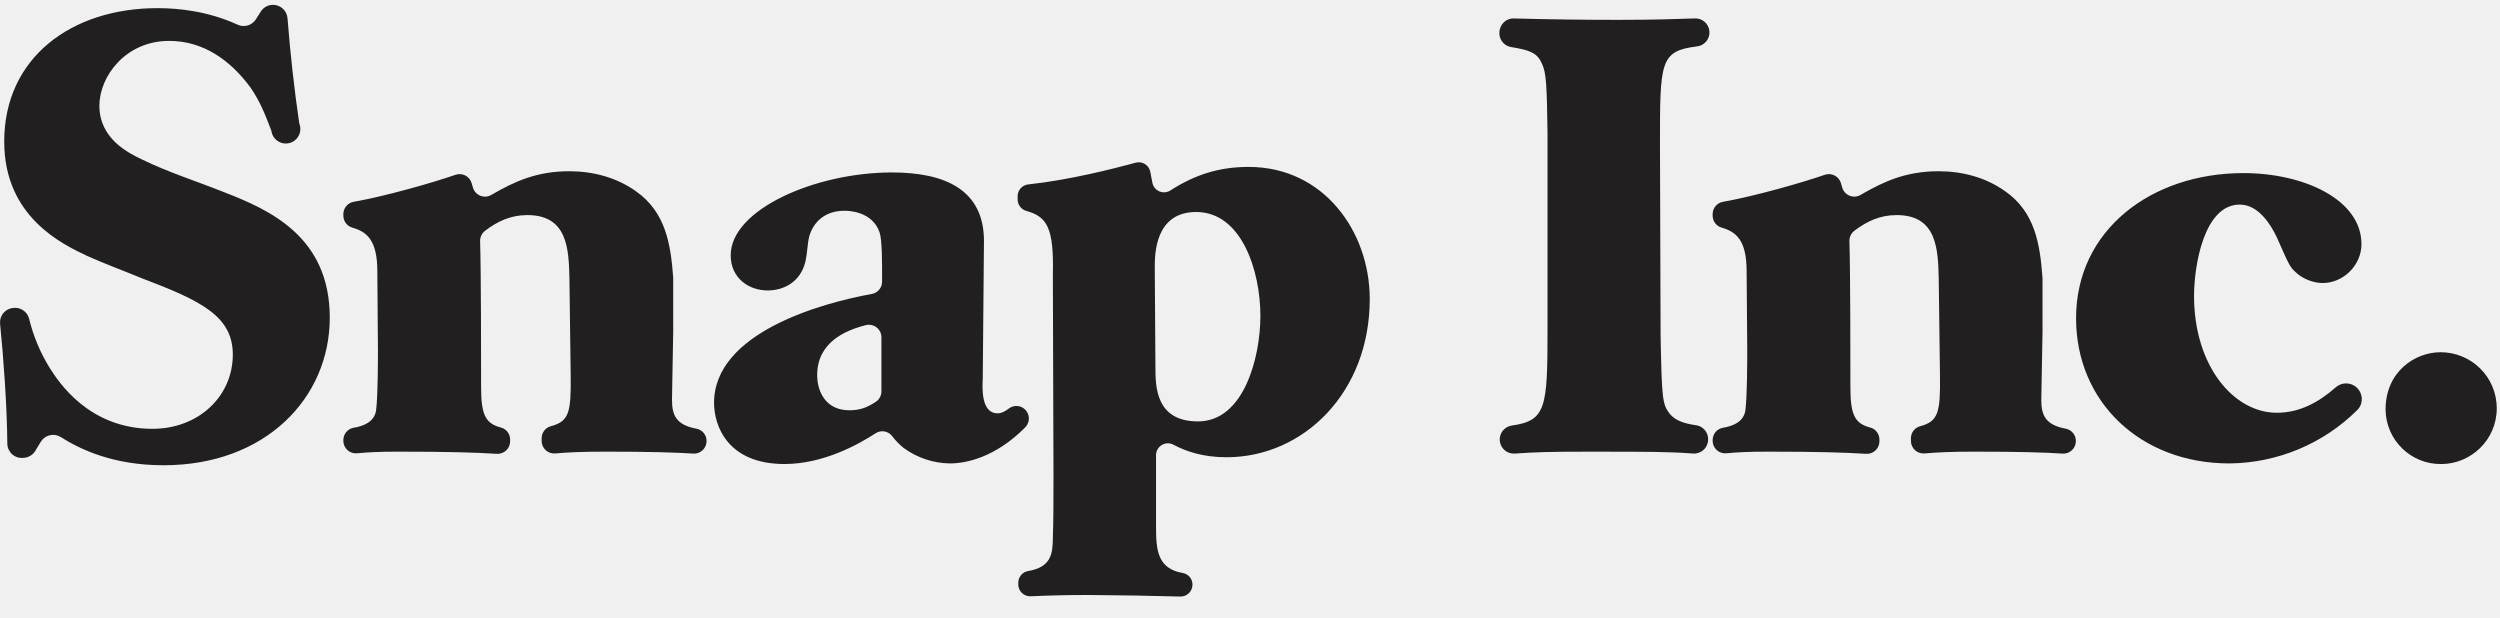
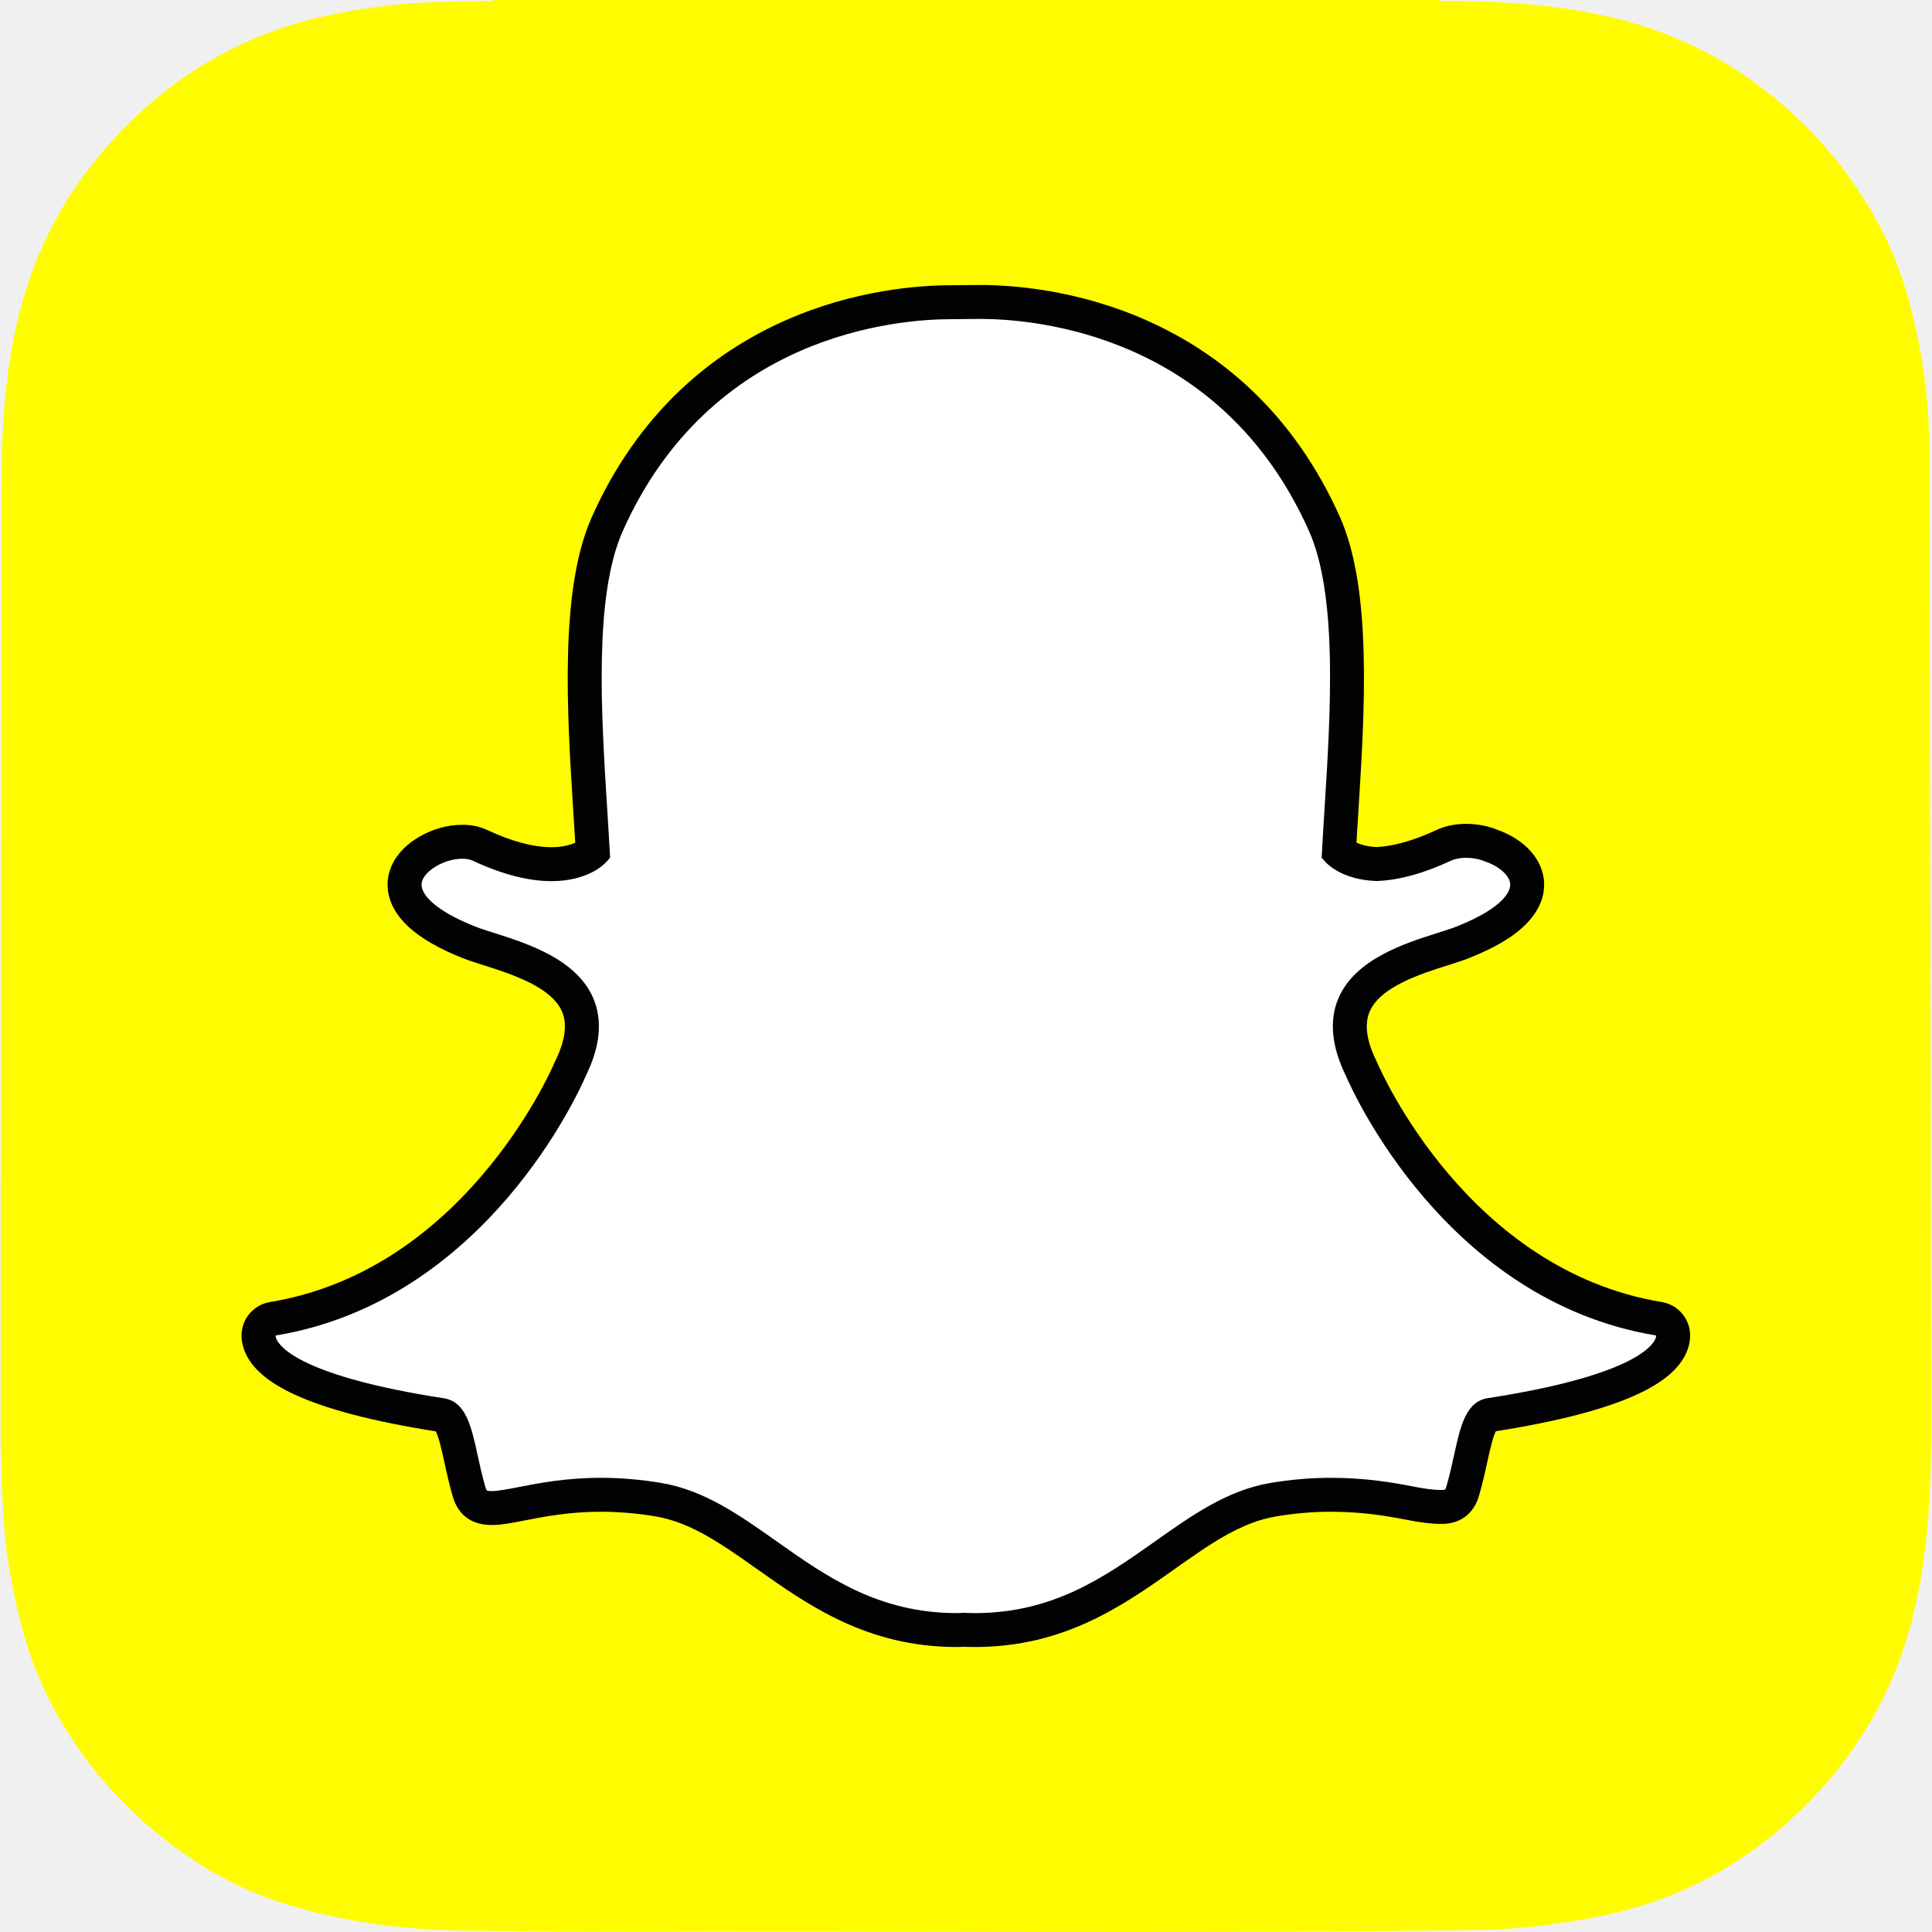
- <svg xmlns="http://www.w3.org/2000/svg" width="89" height="22" viewBox="0 0 89 22">
-   <g fill="#221F20" fill-rule="evenodd">
-     <path d="M.261 15.794C.247 14.39.126 12.767.003 11.526a.513.513 0 0 1 .433-.559l.02-.003a.518.518 0 0 1 .58.38 5.99 5.99 0 0 0 .742 1.767c.308.484 1.386 2.155 3.65 2.155 1.65 0 2.86-1.166 2.86-2.64 0-1.362-1.1-1.912-3.255-2.726-.637-.264-1.297-.505-1.935-.791C2.218 8.69.15 7.723.15 5.039.15 2.05 2.548.29 5.605.29c.742 0 1.798.104 2.856.59.234.107.51.024.648-.192l.175-.276a.515.515 0 0 1 .422-.24.519.519 0 0 1 .53.48 55.8 55.8 0 0 0 .418 3.743.518.518 0 1 1-.994.255c-.276-.729-.432-1.07-.735-1.524-.725-.989-1.693-1.67-2.902-1.67-1.562 0-2.485 1.274-2.485 2.308 0 1.187 1.055 1.693 1.517 1.913.946.462 1.935.77 2.925 1.166 1.583.616 3.76 1.562 3.76 4.465 0 2.858-2.287 5.255-5.915 5.255-1.803 0-2.978-.57-3.66-1.003a.514.514 0 0 0-.714.17l-.195.322a.518.518 0 0 1-.402.246l-.037.003a.514.514 0 0 1-.556-.507M12.223 15.668c0-.219.157-.405.371-.441.332-.055.734-.198.795-.62.066-.507.066-1.826.066-2.156 0-.77-.022-2.023-.022-2.793 0-1.104-.37-1.407-.89-1.554a.445.445 0 0 1-.32-.429v-.052c0-.219.158-.403.373-.44 1.095-.192 2.751-.66 3.62-.96a.446.446 0 0 1 .57.283c.018.058.035.113.05.17a.447.447 0 0 0 .66.26c.83-.482 1.617-.84 2.776-.84.836 0 1.672.22 2.354.703 1.071.744 1.25 1.88 1.34 3.083v1.931c0 .33-.043 2.045-.043 2.42 0 .556.151.895.878 1.03a.442.442 0 0 1 .353.439.446.446 0 0 1-.475.446c-.623-.042-1.564-.069-3.11-.069-.872 0-1.353.024-1.8.063a.447.447 0 0 1-.487-.445v-.094c0-.201.135-.379.33-.43.643-.174.723-.481.704-1.82l-.044-3.431c-.022-1.055-.066-2.265-1.496-2.265-.595 0-1.056.218-1.5.553a.451.451 0 0 0-.184.374c.035 1.102.035 4.23.035 5.208 0 1.009.175 1.288.712 1.43.192.05.322.23.322.429v.058a.447.447 0 0 1-.475.447c-.747-.047-1.707-.077-3.506-.077-.692 0-1.094.022-1.469.058a.446.446 0 0 1-.488-.446v-.023zM31.379 12.006a.447.447 0 0 0-.56-.43c-.742.188-1.727.621-1.727 1.777 0 .594.308 1.253 1.144 1.253.426 0 .68-.129.947-.305a.444.444 0 0 0 .196-.37v-1.925zm5.082 2.544a.447.447 0 0 1 .041.66c-1.057 1.07-2.105 1.288-2.682 1.288a2.85 2.85 0 0 1-1.649-.55 2.385 2.385 0 0 1-.408-.42.44.44 0 0 0-.594-.102c-.605.393-1.854 1.093-3.242 1.093-2.024 0-2.507-1.363-2.507-2.176 0-2.513 3.867-3.564 5.618-3.878a.444.444 0 0 0 .364-.436c.002-.68.003-1.48-.089-1.756-.264-.77-1.143-.77-1.253-.77-.726 0-1.122.44-1.254.924-.066.286-.066.594-.132.88-.176.747-.792 1.033-1.341 1.033-.682 0-1.32-.44-1.32-1.253 0-1.628 3.013-2.948 5.74-2.948 1.891 0 3.276.616 3.276 2.442l-.043 4.904c-.022.374-.045 1.23.527 1.23.142 0 .276-.074.402-.172a.443.443 0 0 1 .546.007z" />
-     <path d="M42.65 15.002c1.627 0 2.22-2.265 2.22-3.76 0-1.584-.66-3.695-2.286-3.695-1.474 0-1.474 1.518-1.474 1.979 0 .506.023 2.969.023 3.519 0 .704 0 1.957 1.517 1.957zM37.482 9.79c.04-1.68-.2-2.076-.95-2.283a.425.425 0 0 1-.304-.412v-.11a.42.42 0 0 1 .372-.419c1.485-.159 3.056-.564 3.829-.774a.417.417 0 0 1 .52.32c.023.102.046.227.074.384a.421.421 0 0 0 .636.288c.863-.553 1.714-.842 2.794-.842 2.661 0 4.31 2.287 4.31 4.706 0 3.32-2.353 5.63-5.101 5.63-.843 0-1.457-.215-1.882-.444a.422.422 0 0 0-.625.368v2.538c0 .851.052 1.507.962 1.661a.416.416 0 0 1 .335.414.422.422 0 0 1-.432.422 150.558 150.558 0 0 0-3.262-.055c-.827 0-1.362.015-2.066.045a.422.422 0 0 1-.442-.42v-.055c0-.204.142-.387.344-.421.818-.14.888-.59.888-1.217.022-.418.022-1.715.022-2.199l-.022-7.125zM60.272 16.146c-.893-.066-1.477-.066-3.816-.066-1.28 0-1.791.015-2.54.068a.502.502 0 0 1-.11-.996c1.233-.173 1.286-.618 1.286-3.405V4.754c-.022-1.671-.043-2.177-.198-2.485-.166-.39-.427-.482-1.099-.594a.5.5 0 0 1-.418-.493c0-.308.232-.533.514-.525 1.236.033 2.473.05 3.708.05 1.24 0 2.035-.027 2.717-.05a.5.5 0 0 1 .082.997c-1.303.163-1.303.558-1.303 3.474l.022 6.817c.044 2.31.066 2.442.33 2.793.188.222.483.339.935.4a.5.5 0 0 1 .428.495.504.504 0 0 1-.538.513zM60.97 15.668c0-.219.157-.405.371-.441.332-.055.734-.198.795-.62.066-.507.066-1.826.066-2.156 0-.77-.022-2.023-.022-2.793 0-1.104-.37-1.407-.89-1.554a.445.445 0 0 1-.32-.429v-.052c0-.219.157-.403.373-.44 1.095-.192 2.75-.66 3.62-.96a.446.446 0 0 1 .57.283c.018.058.035.113.05.17a.447.447 0 0 0 .659.26c.83-.482 1.617-.84 2.777-.84.835 0 1.671.22 2.353.703 1.072.744 1.252 1.88 1.34 3.083.002.012.002.024.002.036v1.895c0 .33-.044 2.045-.044 2.42 0 .556.15.895.878 1.03a.442.442 0 0 1 .353.439.446.446 0 0 1-.476.446c-.622-.042-1.564-.069-3.109-.069-.873 0-1.353.024-1.8.063a.447.447 0 0 1-.487-.445v-.094c0-.201.135-.379.33-.43.643-.174.723-.481.704-1.82l-.044-3.431c-.023-1.055-.066-2.265-1.496-2.265-.595 0-1.057.218-1.501.553a.451.451 0 0 0-.183.374c.035 1.102.035 4.23.035 5.208 0 1.009.174 1.288.712 1.43.192.05.322.23.322.429v.058a.447.447 0 0 1-.475.447c-.747-.047-1.707-.077-3.506-.077-.692 0-1.094.022-1.469.058a.446.446 0 0 1-.488-.446v-.023zM83.847 13.754c.276.2.314.604.072.844a6.543 6.543 0 0 1-4.557 1.9c-3.145 0-5.454-2.178-5.454-5.169 0-3.144 2.683-5.167 5.96-5.167 2.155 0 4.2.945 4.2 2.529 0 .747-.637 1.385-1.385 1.385-.33 0-.726-.154-.968-.396-.198-.176-.242-.286-.66-1.231-.198-.418-.638-1.166-1.319-1.166-1.276 0-1.628 2.177-1.628 3.255 0 2.485 1.408 4.156 2.947 4.156.818 0 1.495-.376 2.096-.904a.558.558 0 0 1 .696-.036M86.884 12.539c1.078 0 2 .858 2 2.001 0 1.122-.922 1.98-1.978 1.98a1.96 1.96 0 0 1-1.98-1.936c0-1.363 1.056-2.045 1.958-2.045" />
-   </g>
+ <svg xmlns="http://www.w3.org/2000/svg" width="514.631px" height="514.631px" viewBox="147.353 39.286 514.631 514.631" version="1.1" id="Layer_1" x="0px" y="0px" style="enable-background:new 147.553 39.286 514.231 514.631;" xml:space="preserve">
+   <path style="fill:#FFFC00;" d="M147.553,423.021v0.023c0.308,11.424,0.403,22.914,2.33,34.268 c2.042,12.012,4.961,23.725,10.53,34.627c7.529,14.756,17.869,27.217,30.921,37.396c9.371,7.309,19.608,13.111,30.94,16.771 c16.524,5.33,33.571,7.373,50.867,7.473c10.791,0.068,21.575,0.338,32.37,0.293c78.395-0.33,156.792,0.566,235.189-0.484 c10.403-0.141,20.636-1.41,30.846-3.277c19.569-3.582,36.864-11.932,51.661-25.133c17.245-15.381,28.88-34.205,34.132-56.924 c3.437-14.85,4.297-29.916,4.444-45.035v-3.016c0-1.17-0.445-256.892-0.486-260.272c-0.115-9.285-0.799-18.5-2.54-27.636 c-2.117-11.133-5.108-21.981-10.439-32.053c-5.629-10.641-12.68-20.209-21.401-28.57c-13.359-12.81-28.775-21.869-46.722-26.661 c-16.21-4.327-32.747-5.285-49.405-5.27c-0.027-0.004-0.09-0.173-0.094-0.255H278.56c-0.005,0.086-0.008,0.172-0.014,0.255 c-9.454,0.173-18.922,0.102-28.328,1.268c-10.304,1.281-20.509,3.21-30.262,6.812c-15.362,5.682-28.709,14.532-40.11,26.347 c-12.917,13.386-22.022,28.867-26.853,46.894c-4.31,16.084-5.248,32.488-5.271,49.008" />
+   <path style="fill:#FFFFFF;" d="M407.001,473.488c-1.068,0-2.087-0.039-2.862-0.076c-0.615,0.053-1.25,0.076-1.886,0.076 c-22.437,0-37.439-10.607-50.678-19.973c-9.489-6.703-18.438-13.031-28.922-14.775c-5.149-0.854-10.271-1.287-15.22-1.287 c-8.917,0-15.964,1.383-21.109,2.389c-3.166,0.617-5.896,1.148-8.006,1.148c-2.21,0-4.895-0.49-6.014-4.311 c-0.887-3.014-1.523-5.934-2.137-8.746c-1.536-7.027-2.65-11.316-5.281-11.723c-28.141-4.342-44.768-10.738-48.08-18.484 c-0.347-0.814-0.541-1.633-0.584-2.443c-0.129-2.309,1.501-4.334,3.777-4.711c22.348-3.68,42.219-15.492,59.064-35.119 c13.049-15.195,19.457-29.713,20.145-31.316c0.03-0.072,0.065-0.148,0.101-0.217c3.247-6.588,3.893-12.281,1.926-16.916 c-3.626-8.551-15.635-12.361-23.58-14.882c-1.976-0.625-3.845-1.217-5.334-1.808c-7.043-2.782-18.626-8.66-17.083-16.773 c1.124-5.916,8.949-10.036,15.273-10.036c1.756,0,3.312,0.308,4.622,0.923c7.146,3.348,13.575,5.045,19.104,5.045 c6.876,0,10.197-2.618,11-3.362c-0.198-3.668-0.44-7.546-0.674-11.214c0-0.004-0.005-0.048-0.005-0.048 c-1.614-25.675-3.627-57.627,4.546-75.95c24.462-54.847,76.339-59.112,91.651-59.112c0.408,0,6.674-0.062,6.674-0.062 c0.283-0.005,0.59-0.009,0.908-0.009c15.354,0,67.339,4.27,91.816,59.15c8.173,18.335,6.158,50.314,4.539,76.016l-0.076,1.23 c-0.222,3.49-0.427,6.793-0.6,9.995c0.756,0.696,3.795,3.096,9.978,3.339c5.271-0.202,11.328-1.891,17.998-5.014 c2.062-0.968,4.345-1.169,5.895-1.169c2.343,0,4.727,0.456,6.714,1.285l0.106,0.041c5.66,2.009,9.367,6.024,9.447,10.242 c0.071,3.932-2.851,9.809-17.223,15.485c-1.472,0.583-3.35,1.179-5.334,1.808c-7.952,2.524-19.951,6.332-23.577,14.878 c-1.97,4.635-1.322,10.326,1.926,16.912c0.036,0.072,0.067,0.145,0.102,0.221c1,2.344,25.205,57.535,79.209,66.432 c2.275,0.379,3.908,2.406,3.778,4.711c-0.048,0.828-0.248,1.656-0.598,2.465c-3.289,7.703-19.915,14.09-48.064,18.438 c-2.642,0.408-3.755,4.678-5.277,11.668c-0.63,2.887-1.271,5.717-2.146,8.691c-0.819,2.797-2.641,4.164-5.567,4.164h-0.441 c-1.905,0-4.604-0.346-8.008-1.012c-5.95-1.158-12.623-2.236-21.109-2.236c-4.948,0-10.069,0.434-15.224,1.287 c-10.473,1.744-19.421,8.062-28.893,14.758C444.443,462.88,429.436,473.488,407.001,473.488" />
+   <path style="fill:#020202;" d="M408.336,124.235c14.455,0,64.231,3.883,87.688,56.472c7.724,17.317,5.744,48.686,4.156,73.885 c-0.248,3.999-0.494,7.875-0.694,11.576l-0.084,1.591l1.062,1.185c0.429,0.476,4.444,4.672,13.374,5.017l0.144,0.008l0.15-0.003 c5.904-0.225,12.554-2.059,19.776-5.442c1.064-0.498,2.48-0.741,3.978-0.741c1.707,0,3.521,0.321,5.017,0.951l0.226,0.09 c3.787,1.327,6.464,3.829,6.505,6.093c0.022,1.28-0.935,5.891-14.359,11.194c-1.312,0.518-3.039,1.069-5.041,1.7 c-8.736,2.774-21.934,6.96-26.376,17.427c-2.501,5.896-1.816,12.854,2.034,20.678c1.584,3.697,26.52,59.865,82.631,69.111 c-0.011,0.266-0.079,0.557-0.229,0.9c-0.951,2.24-6.996,9.979-44.612,15.783c-5.886,0.902-7.328,7.5-9,15.17 c-0.604,2.746-1.218,5.518-2.062,8.381c-0.258,0.865-0.306,0.914-1.233,0.914c-0.128,0-0.278,0-0.442,0 c-1.668,0-4.2-0.346-7.135-0.922c-5.345-1.041-12.647-2.318-21.982-2.318c-5.21,0-10.577,0.453-15.962,1.352 c-11.511,1.914-20.872,8.535-30.786,15.543c-13.314,9.408-27.075,19.143-48.071,19.143c-0.917,0-1.812-0.031-2.709-0.076 l-0.236-0.01l-0.237,0.018c-0.515,0.045-1.034,0.068-1.564,0.068c-20.993,0-34.76-9.732-48.068-19.143 c-9.916-7.008-19.282-13.629-30.791-15.543c-5.38-0.896-10.752-1.352-15.959-1.352c-9.333,0-16.644,1.428-21.978,2.471 c-2.935,0.574-5.476,1.066-7.139,1.066c-1.362,0-1.388-0.08-1.676-1.064c-0.844-2.865-1.461-5.703-2.062-8.445 c-1.676-7.678-3.119-14.312-9.002-15.215c-37.613-5.809-43.659-13.561-44.613-15.795c-0.149-0.352-0.216-0.652-0.231-0.918 c56.11-9.238,81.041-65.408,82.63-69.119c3.857-7.818,4.541-14.775,2.032-20.678c-4.442-10.461-17.638-14.653-26.368-17.422 c-2.007-0.635-3.735-1.187-5.048-1.705c-11.336-4.479-14.823-8.991-14.305-11.725c0.601-3.153,6.067-6.359,10.837-6.359 c1.072,0,2.012,0.173,2.707,0.498c7.747,3.631,14.819,5.472,21.022,5.472c9.751,0,14.091-4.537,14.557-5.055l1.057-1.182 l-0.085-1.583c-0.197-3.699-0.44-7.574-0.696-11.565c-1.583-25.205-3.563-56.553,4.158-73.871 c23.37-52.396,72.903-56.435,87.525-56.435c0.36,0,6.717-0.065,6.717-0.065C407.744,124.239,408.033,124.235,408.336,124.235 M408.336,115.197h-0.017c-0.333,0-0.646,0-0.944,0.004c-2.376,0.024-6.282,0.062-6.633,0.066c-8.566,0-25.705,1.21-44.115,9.336 c-10.526,4.643-19.994,10.921-28.14,18.66c-9.712,9.221-17.624,20.59-23.512,33.796c-8.623,19.336-6.576,51.905-4.932,78.078 l0.006,0.041c0.176,2.803,0.361,5.73,0.53,8.582c-1.265,0.581-3.316,1.194-6.339,1.194c-4.864,0-10.648-1.555-17.187-4.619 c-1.924-0.896-4.12-1.349-6.543-1.349c-3.893,0-7.997,1.146-11.557,3.239c-4.479,2.63-7.373,6.347-8.159,10.468 c-0.518,2.726-0.493,8.114,5.492,13.578c3.292,3.008,8.128,5.782,14.37,8.249c1.638,0.645,3.582,1.261,5.641,1.914 c7.145,2.271,17.959,5.702,20.779,12.339c1.429,3.365,0.814,7.793-1.823,13.145c-0.069,0.146-0.138,0.289-0.201,0.439 c-0.659,1.539-6.807,15.465-19.418,30.152c-7.166,8.352-15.059,15.332-23.447,20.752c-10.238,6.617-21.316,10.943-32.923,12.855 c-4.558,0.748-7.813,4.809-7.559,9.424c0.078,1.33,0.39,2.656,0.931,3.939c0.004,0.008,0.009,0.016,0.013,0.023 c1.843,4.311,6.116,7.973,13.063,11.203c8.489,3.943,21.185,7.26,37.732,9.855c0.836,1.59,1.704,5.586,2.305,8.322 c0.629,2.908,1.285,5.898,2.22,9.074c1.009,3.441,3.626,7.553,10.349,7.553c2.548,0,5.478-0.574,8.871-1.232 c4.969-0.975,11.764-2.305,20.245-2.305c4.702,0,9.575,0.414,14.48,1.229c9.455,1.574,17.606,7.332,27.037,14 c13.804,9.758,29.429,20.803,53.302,20.803c0.651,0,1.304-0.021,1.949-0.066c0.789,0.037,1.767,0.066,2.799,0.066 c23.88,0,39.501-11.049,53.29-20.799l0.022-0.02c9.433-6.66,17.575-12.41,27.027-13.984c4.903-0.814,9.775-1.229,14.479-1.229 c8.102,0,14.517,1.033,20.245,2.15c3.738,0.736,6.643,1.09,8.872,1.09l0.218,0.004h0.226c4.917,0,8.53-2.699,9.909-7.422 c0.916-3.109,1.57-6.029,2.215-8.986c0.562-2.564,1.46-6.674,2.296-8.281c16.558-2.6,29.249-5.91,37.739-9.852 c6.931-3.215,11.199-6.873,13.053-11.166c0.556-1.287,0.881-2.621,0.954-3.979c0.261-4.607-2.999-8.676-7.56-9.424 c-51.585-8.502-74.824-61.506-75.785-63.758c-0.062-0.148-0.132-0.295-0.205-0.438c-2.637-5.354-3.246-9.777-1.816-13.148 c2.814-6.631,13.621-10.062,20.771-12.332c2.07-0.652,4.021-1.272,5.646-1.914c7.039-2.78,12.07-5.796,15.389-9.221 c3.964-4.083,4.736-7.995,4.688-10.555c-0.121-6.194-4.856-11.698-12.388-14.393c-2.544-1.052-5.445-1.607-8.399-1.607 c-2.011,0-4.989,0.276-7.808,1.592c-6.035,2.824-11.441,4.368-16.082,4.588c-2.468-0.125-4.199-0.66-5.32-1.171 c0.141-2.416,0.297-4.898,0.458-7.486l0.067-1.108c1.653-26.19,3.707-58.784-4.92-78.134c-5.913-13.253-13.853-24.651-23.604-33.892 c-8.178-7.744-17.678-14.021-28.242-18.661C434.052,116.402,416.914,115.197,408.336,115.197" />
+   <rect x="147.553" y="39.443" style="fill:none;" width="514.231" height="514.23" />
</svg>
